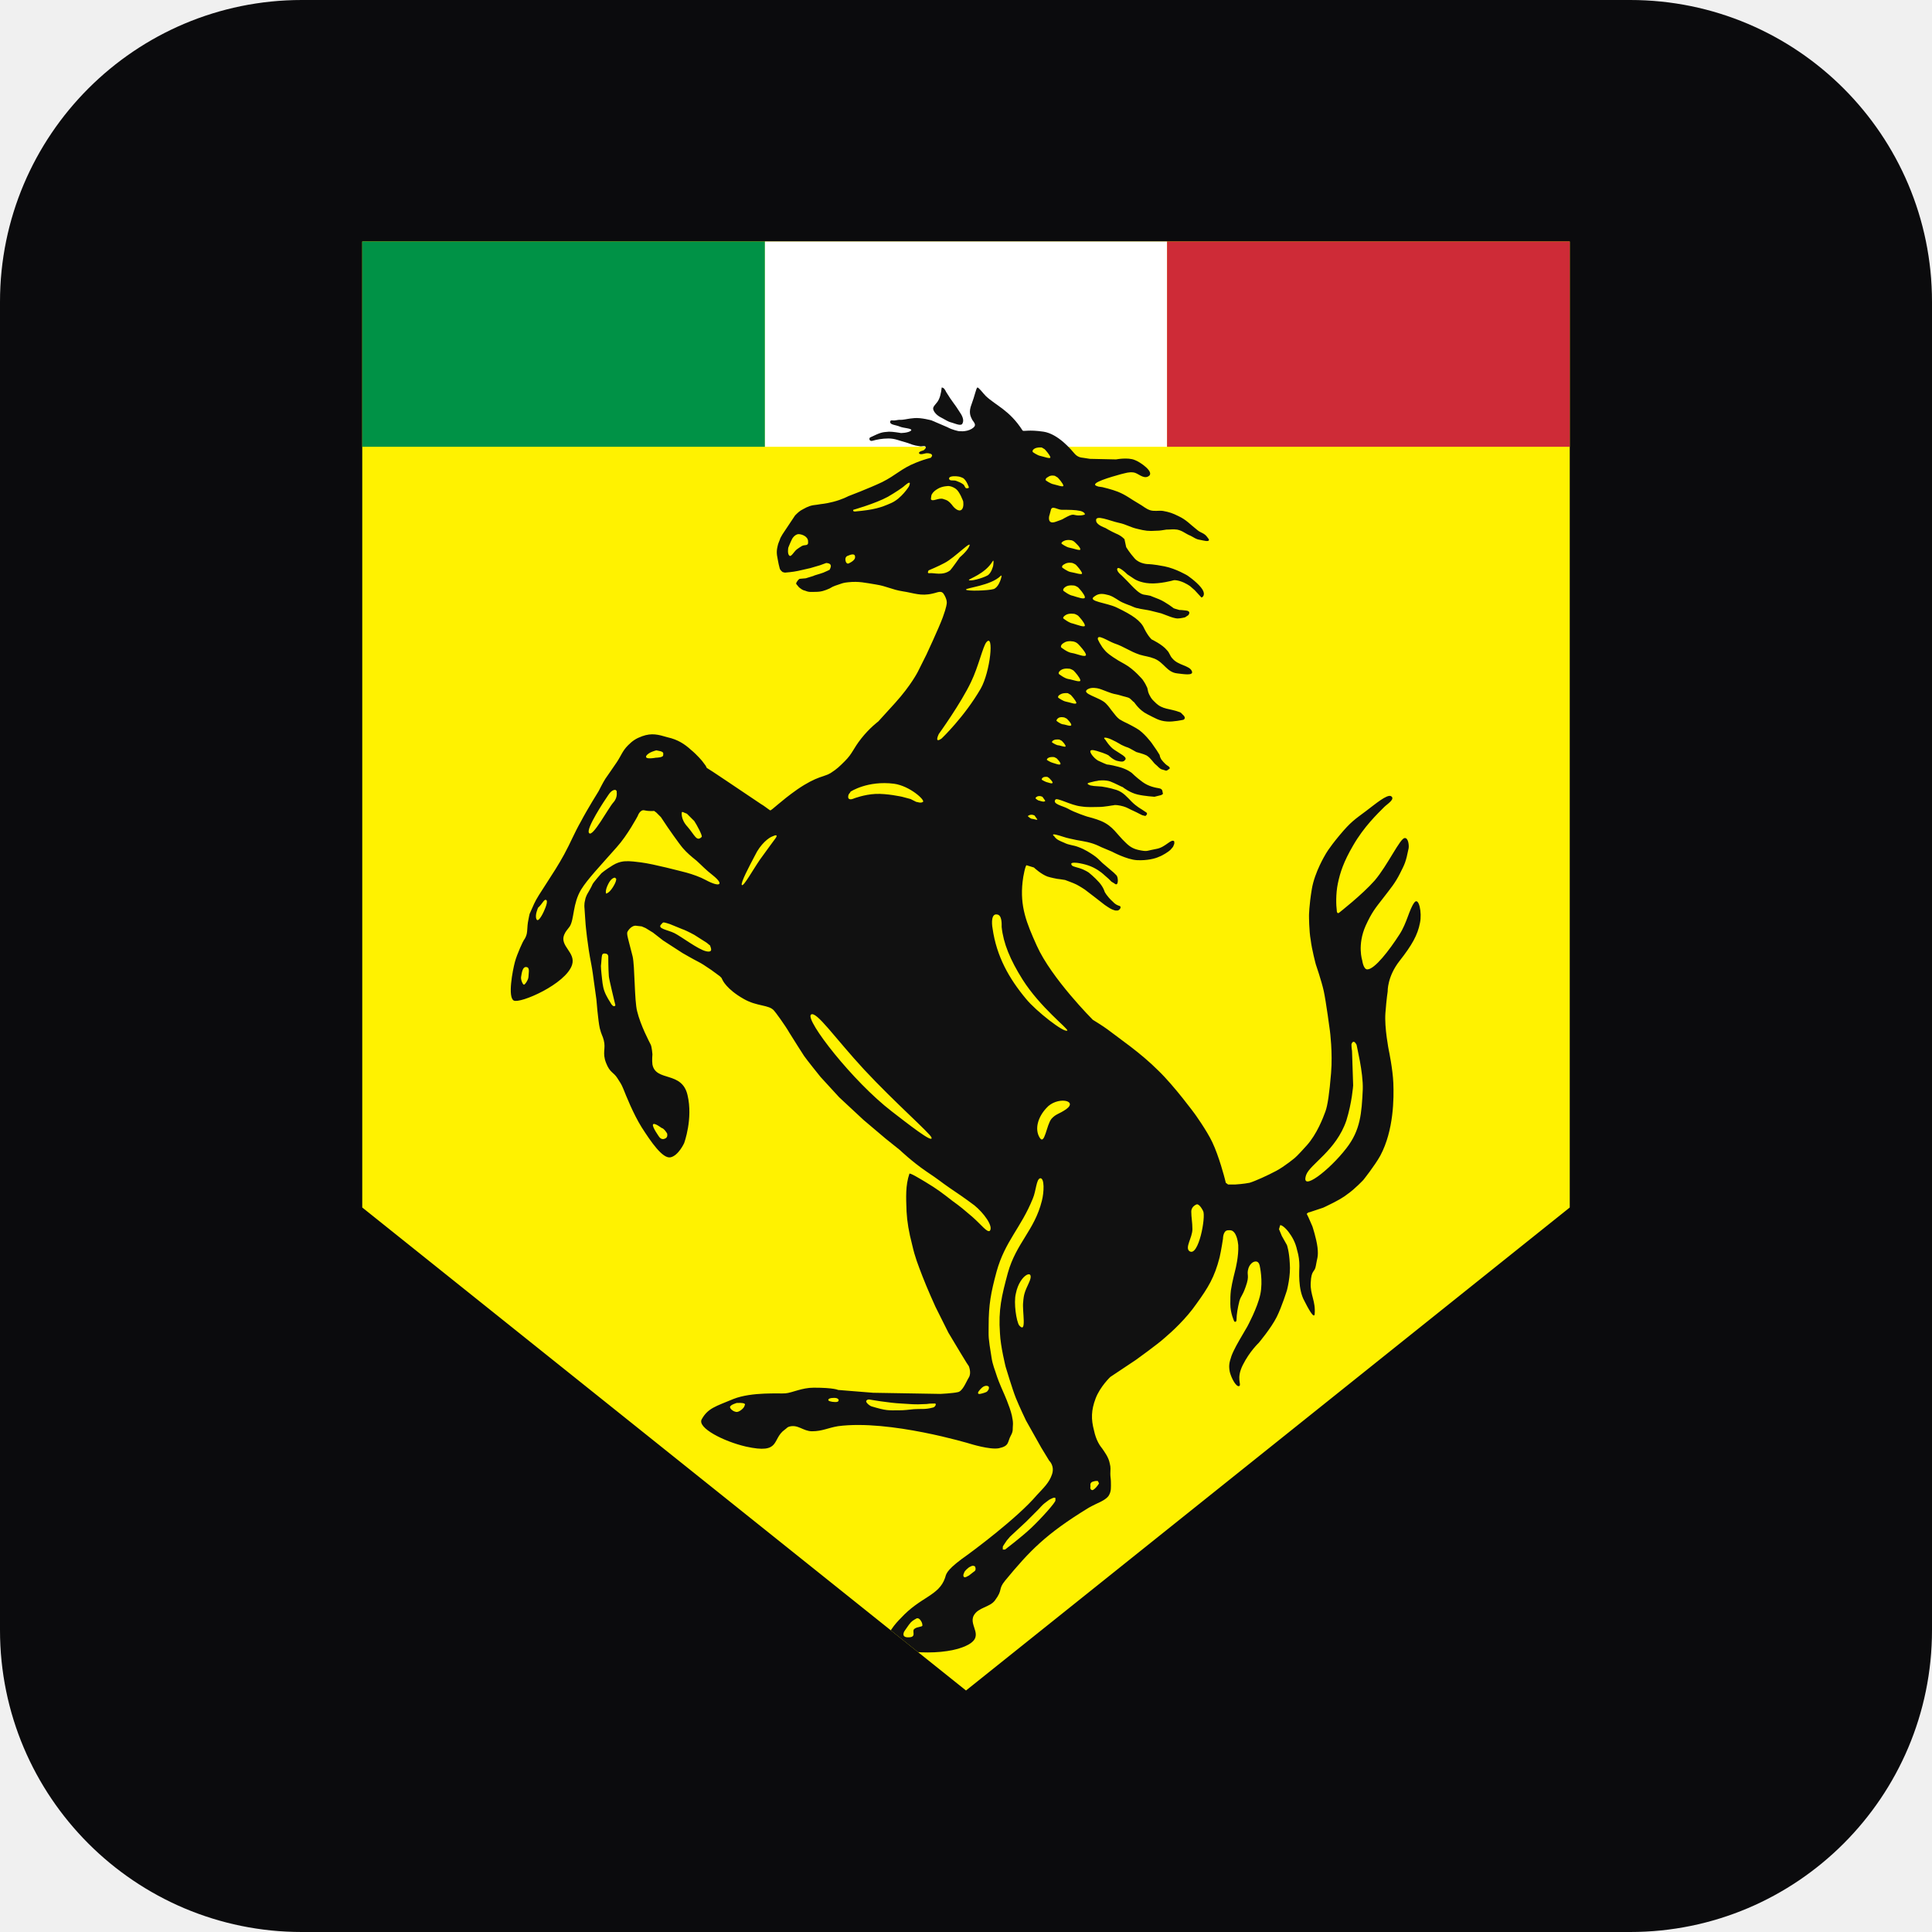
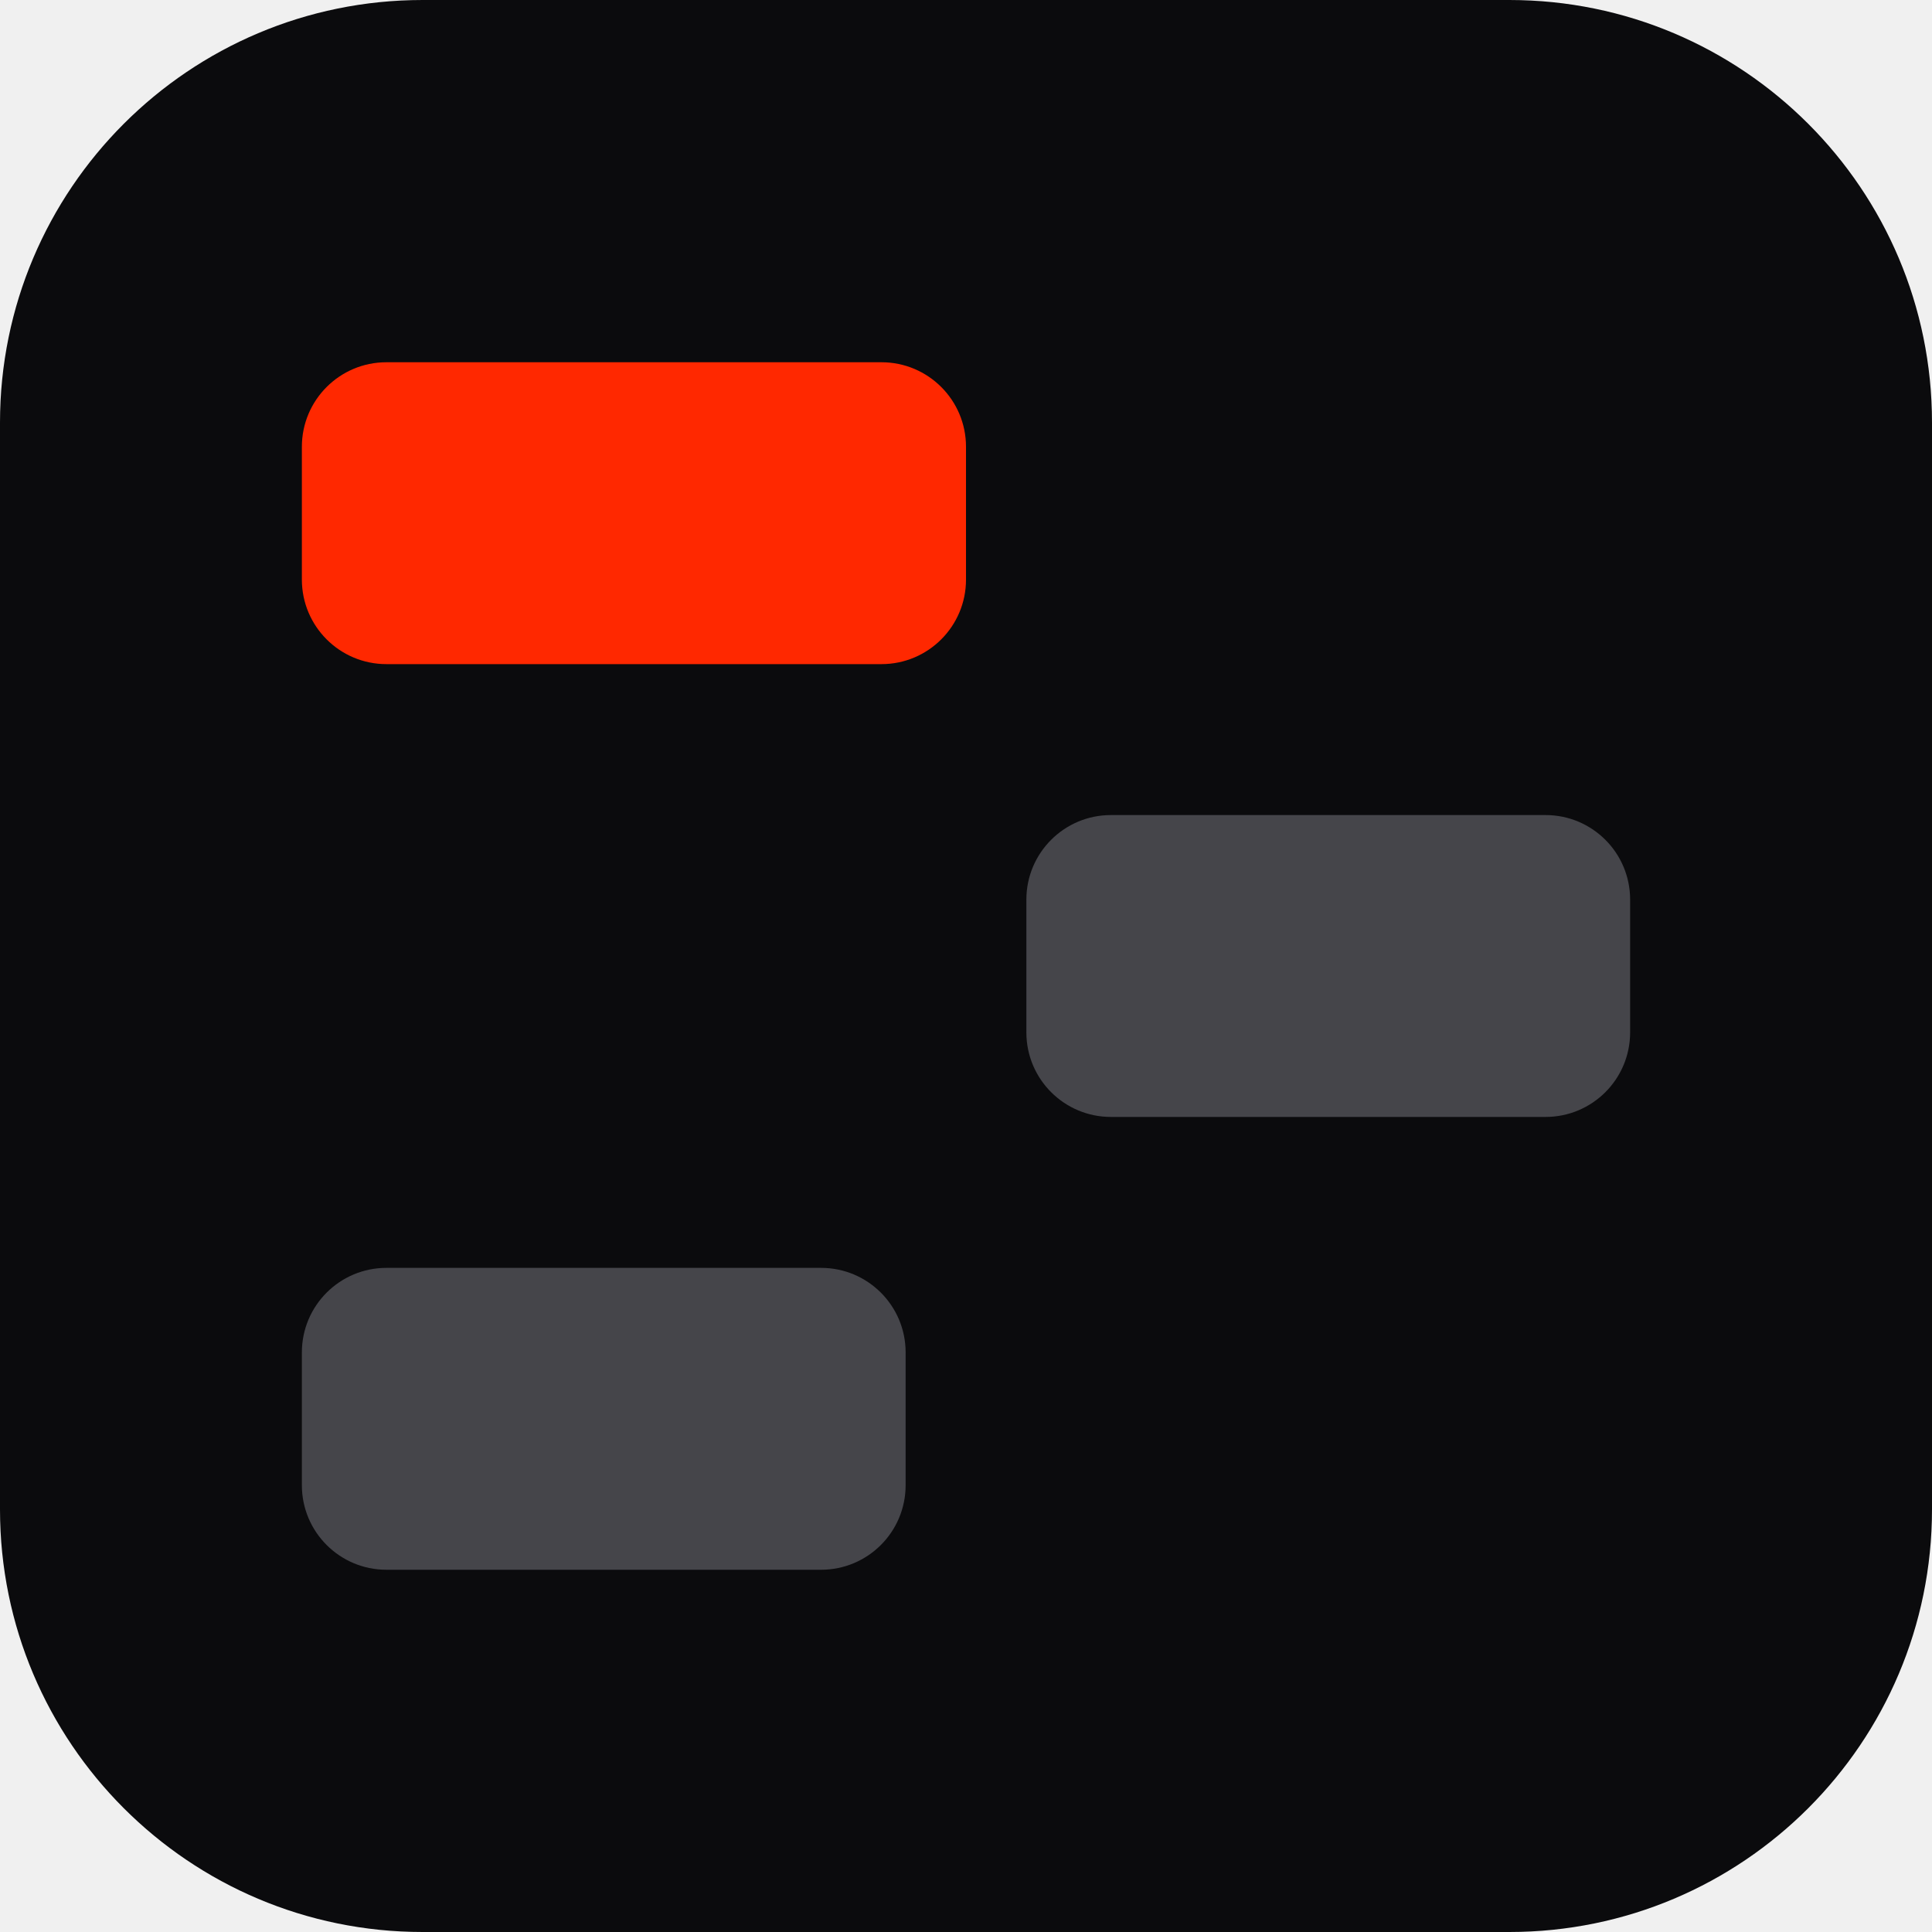
- <svg xmlns="http://www.w3.org/2000/svg" viewBox="0 0 32 32">
-   <rect width="32" height="32" rx="5" fill="#0B0B0D" />
-   <defs>
-     <clipPath id="fav-sh">
-       <path d="M6 4 H26 V20 L16 28 L6 20 Z" />
-     </clipPath>
-   </defs>
-   <path d="M6 4 H26 V20 L16 28 L6 20 Z" fill="#FFF200" />
-   <g clip-path="url(#fav-sh)">
-     <rect x="6" y="4" width="6.67" height="3.4" fill="#009246" />
-     <rect x="12.67" y="4" width="6.66" height="3.4" fill="#ffffff" />
-     <rect x="19.33" y="4" width="6.67" height="3.4" fill="#CE2B37" />
-   </g>
-   <g clip-path="url(#fav-sh)">
-     <svg x="8.3" y="6.4" width="15.4" height="21" viewBox="0 0 162 224" preserveAspectRatio="xMidYMid meet">
-       <path fill="#111111" d="m76.6 5.5c.8.4 1.1.7 1.9.9.7.2 1.7.7 1.9.1.3-.6-.1-1.4-.6-2.1-.8-1.3-1.2-1.6-2.3-3.4-.2-.4-.4-.8-.8-.8 0 0-.1 1.3-.5 2.1-.3.7-1.1 1.2-1 1.7s.6 1.1 1.4 1.5z" />
-       <path fill="#111111" d="m160.2 91.2c-.9 1.2-1.3 3.6-2.6 5.6-1.8 2.8-4.4 6.2-5.7 6.2-.7 0-.9-1.6-.9-1.6s-.9-2.7.6-6.1c1.1-2.4 1.7-3.1 3.1-4.9 1.3-1.7 2.1-2.6 3-4.4.8-1.6 1-1.9 1.5-4.4.1-.6-.1-1.9-.7-1.8-.8 0-3 4.8-5.3 7.5-2.2 2.5-6.3 5.7-6.3 5.7s-.4.3-.4-.5c-.1-.7-.2-2.8.2-4.7s1-3.8 2.7-6.7c1.9-3.3 4.3-5.6 5.5-6.8.5-.5 2-1.4 1.2-1.9-.7-.4-2.8 1.4-4.4 2.6-2 1.5-2.7 1.9-4.7 4.3s-2.5 3.4-2.5 3.4-1.9 3.1-2.4 6.1-.5 4.7-.5 4.7 0 2.7.3 4.3c.2 1.7.9 4.3.9 4.3s1 2.9 1.4 4.7 1.1 7.1 1.1 7.1.5 3.8.2 7.4-.6 5.7-1 6.8-1.5 4-3.3 6c-1.7 1.9-2.1 2.2-2.1 2.2s-1.8 1.5-3.3 2.3-3.7 1.8-4.7 2.1c-1 .2-2.4.3-2.5.3h-1.3l-.4-.3-.2-.8s-1-3.9-2.2-6.4c-1-2.1-3.1-5-3.1-5s-3.6-4.9-6.4-7.6c-3.2-3.2-6.8-5.6-9-7.3-.8-.6-2.6-1.7-2.6-1.7s-7.3-7.3-9.9-13.1c-1.8-4-3-6.9-2.5-11.3.1-1 .5-2.9.7-2.9l1.3.4c.1.1 1.3 1.2 2.4 1.6.6.2 1.7.4 1.7.4s.9.1 1.4.2c.5.2 1.4.5 2 .8s1.5.9 1.5.9l1.7 1.3 1.8 1.4s1 .7 1.3.8.5.2.6.2h.4s.4-.1.5-.5c.1-.5-.5-.1-1.4-1.1-1-.9-1.4-1.7-1.4-1.7s-.2-.8-1-1.7-1.8-1.7-1.8-1.7-.7-.5-1.7-.8-1.3-.3-1.4-.7 1.2-.2 1.2-.2 1.5.2 2.7.8 1.9 1.3 1.9 1.3l.8.7.5.5.5.3s.5.5.6-.2c.1-.6-.1-1.1-.2-1.2l-.5-.5-2-1.7c-.6-.6-1-1-1.6-1.4s-1.5-1-2.6-1.4c-1-.4-1.6-.3-2.6-.8-.7-.3-1.3-.5-1.7-1.1-.1-.1-.6-.5.3-.3s1.5.5 2.5.7c1.6.4 2.6.4 4.1.9.6.2 1.4.6 1.4.6l1.9.8s2.6 1.4 4.4 1.5 3.3-.3 3.9-.6c.6-.2 1.7-.9 2-1.2s.5-.6.5-.6l.2-.5v-.4c-.5-.6-1.5 1-3.1 1.3-1.7.3-1.6.5-2.7.3-1.2-.2-1.9-.5-2.8-1.4-1.6-1.5-2.2-2.9-4.3-3.8-.9-.4-2.5-.8-2.5-.8s-2.2-.7-3.4-1.4c-.9-.5-2.8-.8-2.2-1.6.3-.4 2.7 1 4.5 1.2 1.3.2 2.2.1 3.2.1s2.4-.3 2.6-.3c.2-.1 1 0 1.7.2s1.1.5 1.8.8 1.5.8 1.7.8l.4.1.2-.2.1-.2-.1-.2-.3-.2-.6-.4s-.9-.5-1.7-1.3-1.5-1.7-2.7-2.1-2.6-.6-2.6-.6l-1.4-.1-.6-.1s-1-.3-.2-.5 1.2-.3 1.4-.3c.1-.1 1.5-.2 2.3.1s2.1 1 2.2 1c.1.1 1.3 1 2.6 1.3s3 .4 3 .4l.8-.2.4-.1.3-.2-.1-.5s0-.4-.6-.5-1.8-.3-2.9-1.1-1.9-1.6-1.9-1.6-.8-.7-2.4-1.1c-1.5-.4-2-.4-2-.4l-.5-.2-1.1-.5s-.5-.3-.9-.8-1-1.4.7-.9 2.1.8 2.1.8.9.9 1.7 1c.5.1.9.2 1.2-.2.5-.5-.9-1.1-1.9-1.8-.8-.5-1.6-1.8-1.6-1.8s-.6-.5.3-.3 2.5 1.2 2.5 1.2.8.4 1.2.5c.3.1 1.1.6 1.5.8.3.1 1.2.3 1.8.6.8.5 1.2 1.3 1.6 1.6s.7.8 1.2.9.6.3.9.1.4-.3.4-.3.1-.2-.4-.5-1.1-1.1-1.1-1.1l-.2-.4-.1-.4-.5-.8-.9-1.3s-1.4-1.9-2.7-2.6c-1.2-.7-2.1-1.1-2.1-1.1s-.6-.3-.9-.5c-.5-.4-.7-.7-1.1-1.2-.5-.6-.7-1-1.3-1.6-1.1-1.1-4.5-1.7-3.2-2.5.7-.4 1.6-.2 2-.1s1.3.5 2.2.8c.6.2 1 .2 1.6.4s1.3.3 1.6.5.6.6.8.7c.1.1.9 1.4 2.3 2.1s2.1 1.2 3.5 1.3c1.1.1 2.9-.3 2.9-.3s.5-.2.1-.7c-.5-.5-.5-.6-.9-.7-1.6-.6-2.9-.4-4.1-1.6-.5-.5-.7-.6-1.1-1.4s-.2-1-.5-1.5c-.2-.5-.7-1.2-.7-1.2s-1.5-1.8-3.1-2.7c-1.7-.9-2.9-1.8-3.1-2-.3-.2-.9-1-.9-1l-.5-.8-.3-.6c-.2-1.1 1.8.3 2.9.7 1.8.6 2.7 1.4 4.5 2 1 .3 1.6.3 2.6.7 1.7.7 2.2 2.4 4 2.6 1 .1 3 .5 2.6-.4-.4-1-2.4-1-3.4-2.2-.5-.5-.5-1-1-1.5-.8-1-2.7-1.9-2.7-1.9s-.6-.5-1.3-1.9c-.6-1.4-2.1-2.4-4.8-3.7-1.8-.9-5.4-1.1-4-2 .8-.6 1.5-.5 2.6-.2 1.1.4 1.5.9 2.4 1.3s1.3.5 1.5.6.9.4 1.2.4c.2.1 1.7.3 2.1.4l2 .5 1.6.6s.8.3 1.3.3 1.3-.2 1.3-.2l.6-.4.1-.2s.3-.5-.5-.6c-.7-.1-1.1-.1-1.2-.1l-.7-.2-.3-.1s-1.4-1.1-2.6-1.6c-1.3-.5-1.5-.6-1.5-.6l-.5-.1-.6-.1s-.5 0-1.3-.7-1.1-1.1-1.8-1.8l-.9-.9s-.8-.6-.8-1.1c.1-.8 1.8.9 1.8.9l1.2.8s1 .7 2.8.8 4-.5 4-.5.3-.2 1.3.1 1.8.9 1.8.9l.8.7 1.2 1.3.2-.1c.1-.1.6-.6-.3-1.7s-2.4-2.1-2.4-2.1-2-1.2-4-1.6-2.9-.4-2.9-.4-1.5 0-2.4-1-1.5-2-1.5-2l-.3-1.4s-.5-.6-1.5-1c-.9-.4-1.9-1-1.9-1s-1.5-.5-1.6-1.2c-.3-1.3 2.5 0 4 .3 1.4.3 2 .8 3.4 1.1 1.2.3 1.9.4 3.2.3.7 0 1.1-.1 1.8-.2.7 0 1.2-.1 1.9 0 1 .2 1.4.7 2.4 1.1.6.3.9.6 1.6.7.6.1 1.8.5 1.6-.1l-.3-.4c-.5-.7-1.1-.7-1.7-1.2-1.3-1-1.9-1.8-3.4-2.5-1-.5-1.6-.7-2.7-.9-.8-.1-1.4.1-2.2-.1-.9-.3-1.2-.7-2.1-1.2-1.4-.8-2.2-1.5-3.7-2.1-1-.4-2.7-.8-2.7-.8l-.7-.1-.3-.1c-1.4-.5 2.5-1.6 4.3-2.1.9-.2 1.3-.4 2.2-.3.8.1 1.7 1.2 2.6.7 1.3-.7-1.5-2.6-2.4-2.9-1.2-.5-3.3-.1-3.3-.1l-4.6-.1-1.3-.2s-.8 0-1.4-.7-2.9-3.5-5.5-3.9c-2.7-.4-3.5 0-3.7-.2-2.3-3.6-4.7-4.4-6.5-6.1-.5-.5-1.3-1.6-1.5-1.5s-.5 1.6-1 2.9c-.6 1.5-.2 2.2.1 2.8.4.6.9 1-.1 1.6s-2.3.4-2.3.4-1.1-.2-2-.7c-.9-.4-2.8-1.2-2.8-1.2s-1.8-.5-3-.4-1.3.2-2.2.3c-.5 0-.7 0-1.2.1-.4.1-.9-.2-.9.3s1 .5 1.7.8 2.3.3 2 .7c-.4.4-1.9.5-2 .4-.1 0-1.1-.2-1.9-.2-1.3.1-1.4.1-3.3 1-.3.1-.2.8.4.6.7-.2 1.7-.4 2.8-.4 1.2 0 1.9.4 3.1.7 1 .3 1.1.5 2.6.7.3 0 .9-.2.9.2 0 .2-.4.5-.4.5s-.9.2-.8.5c.2.4 1 0 1.4 0s1 .1.9.5l-.2.3c-1.1.3-1.7.5-2.7.9-2.5 1-3.5 2.2-5.9 3.4-2.3 1.1-6 2.5-6 2.5s-1.1.6-2.7 1-1.7.3-2.8.5c-1.1.1-1.6.3-2.5.8-.6.3-.9.6-1.4 1.1l-1.4 2.1-.8 1.2c-.2.4-.4.6-.5 1-.2.5-.3.7-.4 1.2-.3 1.2 0 1.9.2 3.1.1.3.1.5.2.8s.5.6.5.6l.4.1s1.4-.1 2.3-.3 2.2-.5 2.2-.5l1.7-.5 1.1-.4s.7 0 .8.4c.1.3-.2.8-.2.8s-.6.3-1.1.5-1.7.5-1.8.6l-1.3.4-1.1.1s-.2.1-.4.4-.2.3-.2.5c.2.2.3.4.5.6.4.3.6.5 1.1.6.7.3 1.1.2 1.8.2 1 0 1.6-.2 2.5-.6.8-.5 1.1-.5 2.2-.9.3-.1.9-.2 1.1-.2 1.9-.2 3 .1 4.9.4s2.8.9 4.7 1.2c2 .3 3.2.9 5.3.4 1-.2 1.6-.7 2.1.3.5.9.4 1.4.4 1.4s0 .6-.7 2.5-2.9 6.6-2.9 6.6l-1.5 3s-1.2 2.4-4 5.5-3 3.3-3 3.3-1.5 1.1-3 3-1.5 2.6-2.9 4c-.9.9-1.4 1.4-2.5 2.1s-2.4.5-5.9 2.9c-3 2.1-4.6 3.8-4.8 3.7s-1.2-.9-1.6-1.1c-.3-.2-6.1-4.1-6.1-4.1l-2.4-1.6-1.1-.7-.2-.4-.6-.8s-.9-1.1-2-2c-1.1-1-2.3-1.8-4.1-2.2-1.7-.5-2.8-.8-4.5-.2-1.1.4-1.7.8-2.5 1.6-1 1-1.2 1.8-2 3s-1.6 2.3-2 2.9-1.2 2.2-1.2 2.2-2 3.2-3.1 5.3c-1.3 2.3-1.8 3.7-3 5.9-1.9 3.5-4.6 7.1-5.3 8.7s-.8 1.8-.8 1.8-.2.9-.3 1.5-.1 1.6-.2 2c-.1.5-.4 1-.5 1.1s-1.2 2.4-1.6 3.9-1.3 6.2-.2 6.8 9.2-2.9 10.3-6.3c.7-2.2-2.2-3.3-1.4-5.3.3-.7.5-.8 1-1.5.8-1.3.5-4 2-6.5 1.1-1.8 3.3-4.1 6.3-7.5 1.9-2.1 3.7-5.5 3.7-5.5s.4-1.2 1.2-1c.9.2 1.7.1 1.7.1l.4.3.8.8 1.2 1.8s2 2.9 2.7 3.7 1.4 1.4 2.4 2.2c1.1 1 1.5 1.5 2.9 2.6 2 1.6 1.3 2.2-1.3.8-.9-.5-2.3-1-3.4-1.3-1.2-.3-5.7-1.5-8-1.8-2.2-.3-2.6-.2-2.6-.2s-1.1-.1-2.4.7-2 1.4-2 1.4-1.5 1.7-1.6 2-.8 1.5-.8 1.5-.4.6-.5 1.3c-.2.7-.1 1.4-.1 1.4l.1 1.5.1 1.4s.3 3.5 1 7c.2 1 .4 2.6.4 2.6l.5 3.6s.3 3.8.6 5.1c.3 1.2.5 1.3.7 2.1.4 1.5-.3 2.2.4 4s1.3 1.6 2 2.7c.5.8.7 1 1.1 2s1.7 4.3 3.2 6.7c1.6 2.5 3.7 5.6 5.1 5.3s2.4-2.5 2.4-2.5 1.6-4.3.6-8.5c-1-4.3-5.6-2.3-6.2-5.4-.1-.7 0-1.8 0-1.8s-.1-1.3-.3-1.7-1.8-3.4-2.4-5.9c-.5-1.9-.4-8-.8-9.7-1.1-4.4-1.2-4-.6-4.8.7-.8 1.3-.6 1.3-.6l.9.1.7.3s.8.5 1.3.8c.4.3 1.8 1.4 1.8 1.4l3.4 2.2s1.9 1.1 2.7 1.5 1.5.9 1.5.9l.9.6 1.5 1.1.3.3.2.4s.7 1.6 3.7 3.3c2.4 1.4 4.5 1 5.4 2.1.2.2 1.9 2.5 2.7 3.9 1 1.6 2.2 3.5 2.6 4.1s2.9 3.7 2.9 3.7l3.3 3.6 4.3 4 3.9 3.3 2.5 2s2.2 2.1 4.7 3.8c2.4 1.6 2.5 1.8 4.1 2.9 1.2.8 2.8 1.9 4.4 3.1 1.6 1.3 3.4 3.7 2.7 4.5-.5.3-1.4-1-3.1-2.5-1.4-1.2-2.1-1.8-3.5-2.8-1.8-1.4-2.7-2.1-4.7-3.3-1-.6-2.8-1.7-2.9-1.5-.7 2.1-.6 4.1-.5 6.7.1 1.8.4 3.6 1 5.9.5 2.2 1 3.4 1.8 5.5s2.3 5.4 2.3 5.4l2.3 4.6 2.1 3.5 1.1 1.8.4.6s.5 1.2 0 2-1.1 2.5-2 2.6c-.9.2-3 .3-3 .3l-11.9-.2-6.2-.5s-.7-.4-4.3-.4c-2.1 0-3.8.9-5 1-1 .1-5.9-.3-9.2 1-3.1 1.3-4.5 1.6-5.6 3.6-.8 1.5 3.9 3.9 7.8 4.8 6.3 1.4 4.5-1.3 6.9-3 .3-.2.4-.4.7-.5 1.6-.5 2.5.8 4.1.8 1.8 0 2.8-.6 4.6-.9 9.1-1.2 23.3 3.1 23.3 3.1s3.5 1.1 5.1.8c1.9-.4 1.5-1.1 2.1-2.2.5-.9.3-1.1.4-2.1 0-.6-.1-.9-.2-1.5-.4-1.7-1.5-4.1-1.5-4.1s-.8-1.8-1.1-2.7c-.4-1.3-.8-2.1-1-3.5-.6-3.7-.5-3.4-.5-5.5 0-3.8.4-5.9 1.4-9.6 1.5-5.4 4.3-7.7 6.4-12.9.6-1.4.6-3.4 1.3-3.6.8-.1.7 2.5.3 4-1.3 5.2-4.5 7.4-6 12.7-1.1 4.1-1.7 6.5-1.4 10.7.1 2.3 1 5.9 1 5.9s1.2 4 1.8 5.5 1.8 4 1.8 4l2.7 4.8 1.4 2.3s1 .9.5 2.4-1.5 2.4-2.7 3.7c-3.4 4-11.3 9.9-13.3 11.3-2.8 2.1-2.7 2.7-2.9 3.3-1.1 3.2-4.3 3.3-7.8 7.1-.8.8-2.9 3-2.5 4.9.2.7 8.8 2.2 13.8.1 3.9-1.7.5-3.6 1.6-5.5.8-1.4 2.8-1.4 3.7-2.6 1.5-2 .5-1.9 1.8-3.5 4.3-5.2 7.1-8.2 14.8-12.9.7-.4 2-1 2-1s1.1-.5 1.5-1.1c.5-.8.4-1.5.4-2.4 0-.6-.1-.9-.1-1.5 0-.7.1-1.1-.1-1.8-.2-1.1-.9-2-1.3-2.6-.4-.5-1.1-1.4-1.5-3.3-.5-1.9-.5-3.5.3-5.6s2.6-3.8 2.6-3.8l4.5-3s3.9-2.8 5.1-3.9c1.3-1.1 3.8-3.4 5.6-6 2.1-2.9 3.2-4.7 4.1-8.2.3-1.3.6-3.3.6-3.3s0-1.4.8-1.5 1 .2 1 .2.7.4.9 2.4c.1 2-.5 4.3-.5 4.3s-.6 2.3-.8 3.7c-.1.9-.1 1.4-.1 2.4 0 1.7.7 3.1.7 3.1s.4.3.4-.4c0-.8.2-2 .5-3.2.3-1 .5-.8 1.1-2.5.8-2.2.1-2 .5-3.3.2-.6.7-1.2 1.3-1.2s.7.8.7.8.6 2.6.1 5-2.3 5.7-2.3 5.7l-1.4 2.4s-1 1.7-1.4 2.8c-.4 1.2-.5 1.7-.3 2.8.3 1.2 1.2 2.8 1.7 2.5.4-.3-.6-1.3.6-3.7s2.8-3.9 2.8-3.9 2.2-2.6 3.2-4.6c.9-1.8 1.8-4.7 1.8-4.7s.7-2.6.5-4.8c-.1-2.1-.5-3.2-.5-3.2l-.9-1.6-.5-1.2.2-.7c.2-.1.9.4 1.5 1.2s1.2 1.8 1.5 3.2c.3 1 .4 1.9.4 2.8 0 .8-.3 4.1.9 6.2.5 1 1.7 3.3 1.8 2.3.2-2.3-.8-3.4-.7-5.5.1-2.4.7-1.8.9-3 .2-1.3.5-1.6.3-3.3-.2-1.6-.9-3.7-.9-3.7l-.7-1.6-.3-.6s.2-.3.5-.3l2.4-.8s3.1-1.4 4.3-2.4c1.3-.9 2.8-2.5 2.8-2.5s2-2.5 3-4.3c2.4-4.5 2.4-10.2 2.3-12.8-.1-2.5-.8-5.8-.8-5.8s-.8-4-.6-6.6.4-3.8.4-3.8-.1-2.6 2.1-5.4 3.2-4.6 3.6-6.7c.4-1.8-.2-4.7-1-3.6zm-66.2-18c-.3 0-.7-.4-.7-.4s-.1-.1.2-.3.7-.1.7-.1l.3.1.5.7c-.1.3-.7.1-1 0zm1.2-3.3c-.3-.1-.8-.4-.8-.4s-.1-.2.2-.4.8-.1.8-.1l.3.2c.1.1.6.6.6.8 0 .3-.7 0-1.1-.1zm1.1-3.4c-.4-.1-1-.5-1-.5s-.1-.2.3-.4 1-.1 1-.1l.4.2c.2.2.7.7.7 1-.1.3-1-.1-1.4-.2zm.9-3.1c-.4-.1-1-.5-1-.5s-.1-.2.3-.4 1-.1 1-.1l.4.2c.2.2.7.7.7 1-.1.2-1-.2-1.4-.2zm.9-3.7c-.5-.1-1.1-.6-1.1-.6s-.1-.2.3-.5 1.1-.1 1.1-.1l.4.2c.2.2.8.8.8 1.1 0 .4-1.1-.1-1.5-.1zm.6-4c-.6-.1-1.4-.7-1.4-.7s-.2-.3.4-.6c.5-.3 1.3-.2 1.3-.2l.5.3c.2.2.9 1 1 1.4 0 .4-1.2-.1-1.8-.2zm.4-4c-.7-.1-1.7-.9-1.7-.9s-.2-.3.4-.7 1.6-.2 1.6-.2.3.1.6.3c.3.3 1.1 1.2 1.2 1.7s-1.4-.1-2.1-.2zm.6-4.6c-.8-.1-1.9-1-1.9-1s-.2-.4.5-.8c.7-.5 1.8-.2 1.8-.2s.4.1.7.4 1.3 1.4 1.4 1.9c0 .6-1.7-.2-2.5-.3zm-.4-18.6c-.6-.1-1.4-.7-1.4-.7s-.2-.2.4-.5 1.4-.1 1.4-.1.3.1.5.3 1 .9 1 1.3c0 .3-1.3-.2-1.9-.3zm2.2 4.5c.1.4-1.3-.1-2-.2-.6-.1-1.5-.8-1.5-.8s-.2-.3.4-.6c.6-.4 1.4-.2 1.4-.2s.3.1.6.3c.3.3 1 1.1 1.1 1.5zm-2.9 7.4c.6-.4 1.6-.2 1.6-.2s.3.1.6.3c.3.3 1.1 1.2 1.2 1.7s-1.4-.1-2.1-.3c-.7-.1-1.7-.9-1.7-.9s-.2-.2.4-.6zm1.3-3.4c-.7-.1-1.7-.9-1.7-.9s-.2-.3.4-.7 1.6-.2 1.6-.2.3.1.6.3c.3.3 1.1 1.2 1.2 1.7.1.6-1.4 0-2.1-.2zm1.3-15c.8.2 1 .7.6.7-.4.1-.6.1-.9.1-.9 0-.8-.4-2 .2s-.3.3-2 .9c-1.6.6-1.2-1-1.2-1s.1-.3.3-1.1 1.2 0 1.9 0c1.3 0 2.4 0 3.3.2zm-4.5-6.2.5.3c.2.2.9 1 1 1.4s-1.2-.1-1.7-.2c-.6-.1-1.4-.7-1.4-.7s-.2-.3.4-.6c.5-.4 1.2-.2 1.2-.2zm-3.6-4.8c.5-.3 1.3-.2 1.3-.2l.5.3c.2.2.9 1 1 1.4s-1.2-.1-1.7-.2c-.6-.1-1.4-.7-1.4-.7s-.2-.3.3-.6zm-1 64.8c.3-.2.7-.1.7-.1l.3.1.5.7c0 .2-.6-.1-.9-.1s-.7-.4-.7-.4-.2-.1.1-.2zm-40.1-47.6c-.3.2-.5.3-.9.6-.5.4-1 1.4-1.3 1.1-.4-.3-.2-1.4-.2-1.4s.3-.8.7-1.6c.5-.8 1.1-.8 1.1-.8.6 0 1.7.4 1.7 1.3.1.9-.6.5-1.1.8zm8.2 3.1s-.4.1-.5-.6.5-.8.5-.8 1.2-.6 1.2.2c.1.7-1.2 1.2-1.2 1.2zm10.7-13.6s-1.3 2.1-3.1 2.9-3 1.2-6.4 1.5c-.5 0-.3-.3-.3-.3s3.9-1.1 6.1-2.3c1.2-.7 2.6-1.6 3-2 1.4-1.2.7.2.7.2zm-67.2 86.6c0 .5-.6 1.4-.8 1.4s-.6-.9-.5-1.4.2-1.9 1-1.7c.6.1.3 1.2.3 1.7zm2.6-11.3s-.9 1.9-1.2 1.1c-.3-.7.3-2 .3-2 .8-.7 1.1-1.7 1.5-1.3.3.4-.6 2.2-.6 2.2zm12.4-19.5c-.9 1-3.7 6.3-4.3 5.4-.6-.7 2.7-5.7 3.4-6.7.7-1.1 1.3-.9 1.3-.9l.2.2c-.1 0 .3 1-.6 2zm7.5-7.9s-2 .4-1.7-.3c.4-.7 1.8-1 1.8-1 1.1.2 1.3.3 1.2.8.1.5-1.3.5-1.3.5zm8.1 14c-.9.9-1.2-.3-2.5-1.8-1.3-1.4-1-2.6-1-2.6h.2l.2.1.5.2.3.3 1 1c.4.6 1.5 2.6 1.3 2.8zm-15.5 29.9c-.3 0-.6-.6-.6-.6s-.8-1.2-1.1-2.1c-.3-.8-.4-2.1-.4-2.1s-.2-1.7-.2-2.3c.1-.8.1-1.5.2-1.9s.5-.3.5-.3c.6 0 .6.5.6.5v.3s0 1.8.1 3.2c0 .4 1.1 4.9 1.1 4.9s.2.4-.2.4zm-.2-21c-.7 1.1-1.2 1.1-1.2 1.1 0-.1-.2-.5.4-1.7s1.2-1.1 1.2-1.1l.2.2s.1.4-.6 1.5zm7.1 41.9c.2-.4 1.5.6 1.5.6.5.1 1 1 1 1s.2.7-.4.9c-.6.3-1-.3-1-.3s-1.3-1.8-1.1-2.2zm9.4-30.6c-1.4-.3-4.4-2.6-5.6-3.2s-3.2-.8-2.3-1.6c.1-.1.2-.3.4-.3s1.1.3 1.1.3l2.2.9c.1 0 1.2.5 2.1 1 .8.5 2.2 1.4 2.2 1.4l.6.5c0 .2.7 1.3-.7 1zm12.2-19.9s-1.7 2.3-2.7 3.7c-1.3 1.9-2.9 4.8-3.2 4.5s1.4-3.5 2.3-5.2c1-2.1 2.5-3.2 3.1-3.4 1.3-.6.5.4.5.4zm-5.4 100.1s0 .4-.7.9-1 .2-1.1.2-.8-.4-.8-.8c.1-.4 1.2-.7 1.2-.7 1.9-.1 1.4.4 1.4.4zm15.5-.6c-.7-.1-.8-.3-.7-.4 0-.1.2-.3 1-.3s.8.4.8.4c0 .3-.3.4-1.1.3zm17.8 1c-1.5.4-2.1.2-3.4.3-1.1.1-1.6.2-2.7.2-1.9 0-2.1.1-4.8-.7-.5-.2-1.1-.8-.9-1 .2-.3.6-.2.6-.2s3.4.6 5.6.7c1.6.1 2.4.2 4 .1.9 0 .4-.1 1.8-.1.5-.1.2.6-.2.7zm9.5-2.8c-.1.1-.7.3-1.2.4-.6.1-.3-.4-.3-.4s.4-.6.9-.9c.6-.3.9 0 .9 0 .2.4-.2.8-.3.9zm7.4-19.2c-.7 1.5-.9 2-1 3.4-.2 1.5.7 5.7-.7 4.1-.5-.7-1-4-.6-5.6.7-3.6 3.6-4.6 2.3-1.9zm-20.2 61.1c-.6.4.6 1.6-1.3 1.5-1.1-.1-.5-1.1-.4-1.2l.7-1c.5-.7.8-.8 1.3-1.1s.9.5.9.5.2.3.2.7c0 .3-.9.2-1.4.6zm10.5-10.1-.9.7c-.1 0-.7.5-.9.2s.1-.7.1-.8.6-.8 1.1-1c.5-.3.8 0 .8 0 .3.7-.2.9-.2.9zm4.7-175.2s-.4 1.3-1.2 1.6c-1 .3-4.8.4-4.9.1s4.4-.7 6.1-2.4c.4-.4 0 .7 0 .7zm-1.4-3.3c.3-.5.1.8.1.8s-.3 1.3-1 1.7c-.9.5-3.1 1.1-3.3.8 0-.2 2.9-1.1 4.2-3.3zm-6.2-15s.4 0 1 .3c.6.4 1 1.6 1 1.6s.1.2-.4.2c-.3 0-.3-.5-.6-.7-.4-.3-.7-.4-1.2-.6s-1.2.1-1.3-.4c0-.6 1.5-.4 1.5-.4zm-4.6 3.3s.2-.6 1.1-1.1c.8-.5 1.9-.5 1.9-.5s.6 0 1.3.5 1.3 2.2 1.3 2.2.2 1.1-.3 1.5-1.3-.3-1.7-.9c-.5-.6-.8-.8-1.5-1-.8-.3-2 .6-2.2 0 0-.2.1-.7.1-.7zm-.3 13.8c-.6.1-.2-.5-.2-.5s1.7-.7 2.8-1.3c1.8-.9 5.2-4.5 4.3-2.8-.4.8-1.6 1.8-1.6 1.8s-1.4 2-1.7 2.3c-1.3 1-2.9.4-3.6.5zm-14.1 38.8.1-.2s3-2 7.7-1.4c2.8.4 5.5 2.9 5.1 3.2s-1 0-1.2 0l-1-.5-1.5-.4s-2.7-.6-4.7-.5-3.8.8-3.8.8-.8.4-1-.1c-.1-.6.3-.9.3-.9zm7.4 56.3c-6.9-5.3-15.3-16.1-14.3-17.1.9-.8 4.3 4.2 9.4 9.7 5.4 5.8 11.7 11.3 11.9 12 .4 1.2-4.4-2.6-7-4.6zm15.7-74.7c-2.9 5-6.9 8.8-6.9 8.8-1.4 1-.5-.8-.5-.8s3.9-5.4 5.7-9.2c1.3-2.7 2.1-6.3 2.7-7 1.4-1.7.7 5.2-1 8.2zm8 54.8c-3-3.6-5.2-7.5-5.9-12.4-.2-1.1-.2-2.7.8-2.5.9.1.8 1.8.8 2.2.3 2.9 1.5 5.8 3.7 9.3 3.1 4.9 8.1 8.7 7.9 9-.5.5-5.5-3.4-7.3-5.6zm.9 93.5c-1.7 1.6-4.6 3.8-4.6 3.8h-.4v-.5l.1-.2.2-.3.2-.3.2-.3.6-.7 1.4-1.3 1.4-1.3 2.2-2.2s.8-.9 1.1-1.1.5-.4.8-.6c.4-.2.9-.5 1.1-.3v.4c.1.3-2.5 3.2-4.3 4.9zm6.2-74c-1.3.9-1.8.8-2.6 1.7-.9 1.1-1.2 4.8-2.1 3.3s-.3-3.6 1.2-5.2c1.8-2.1 5.7-1.4 3.5.2zm4.7 65.8c.6-.2.9-.1.9-.1l.2.4c0 .1-.8 1.2-1.2 1.2-.5-.1-.3-.7-.3-.7s-.2-.6.4-.8zm17.1-40.7c-.9-.6.5-2.4.5-3.9 0-1.2-.2-2.1-.2-3.1s1-1.3 1-1.3c.2 0 .6.2 1.1 1.2s-.8 8.1-2.4 7.1zm30.6-28.6c-.2 4.2-.4 7.2-2.9 10.4-3 3.9-8.2 7.9-7.1 4.7.7-1.9 5.3-4.3 7.1-9.6 1-3.2 1.2-6.2 1.2-6.2l-.2-6.1s-.1-.5-.1-1.2c.3-.8.7-.2.7-.2l.2.3c0 .2 1.2 4.9 1.1 7.9z" />
-     </svg>
-   </g>
+ <svg xmlns="http://www.w3.org/2000/svg" viewBox="0 0 32 32" role="img" aria-label="Pole Position">
+   <rect width="32" height="32" rx="7" fill="#0B0B0D" />
+   <rect x="5" y="6" width="11" height="5" rx="1.4" fill="#FF2800" />
+   <rect x="17" y="13.5" width="10" height="5" rx="1.4" fill="#45454A" />
+   <rect x="5" y="21" width="10" height="5" rx="1.4" fill="#45454A" />
</svg>
